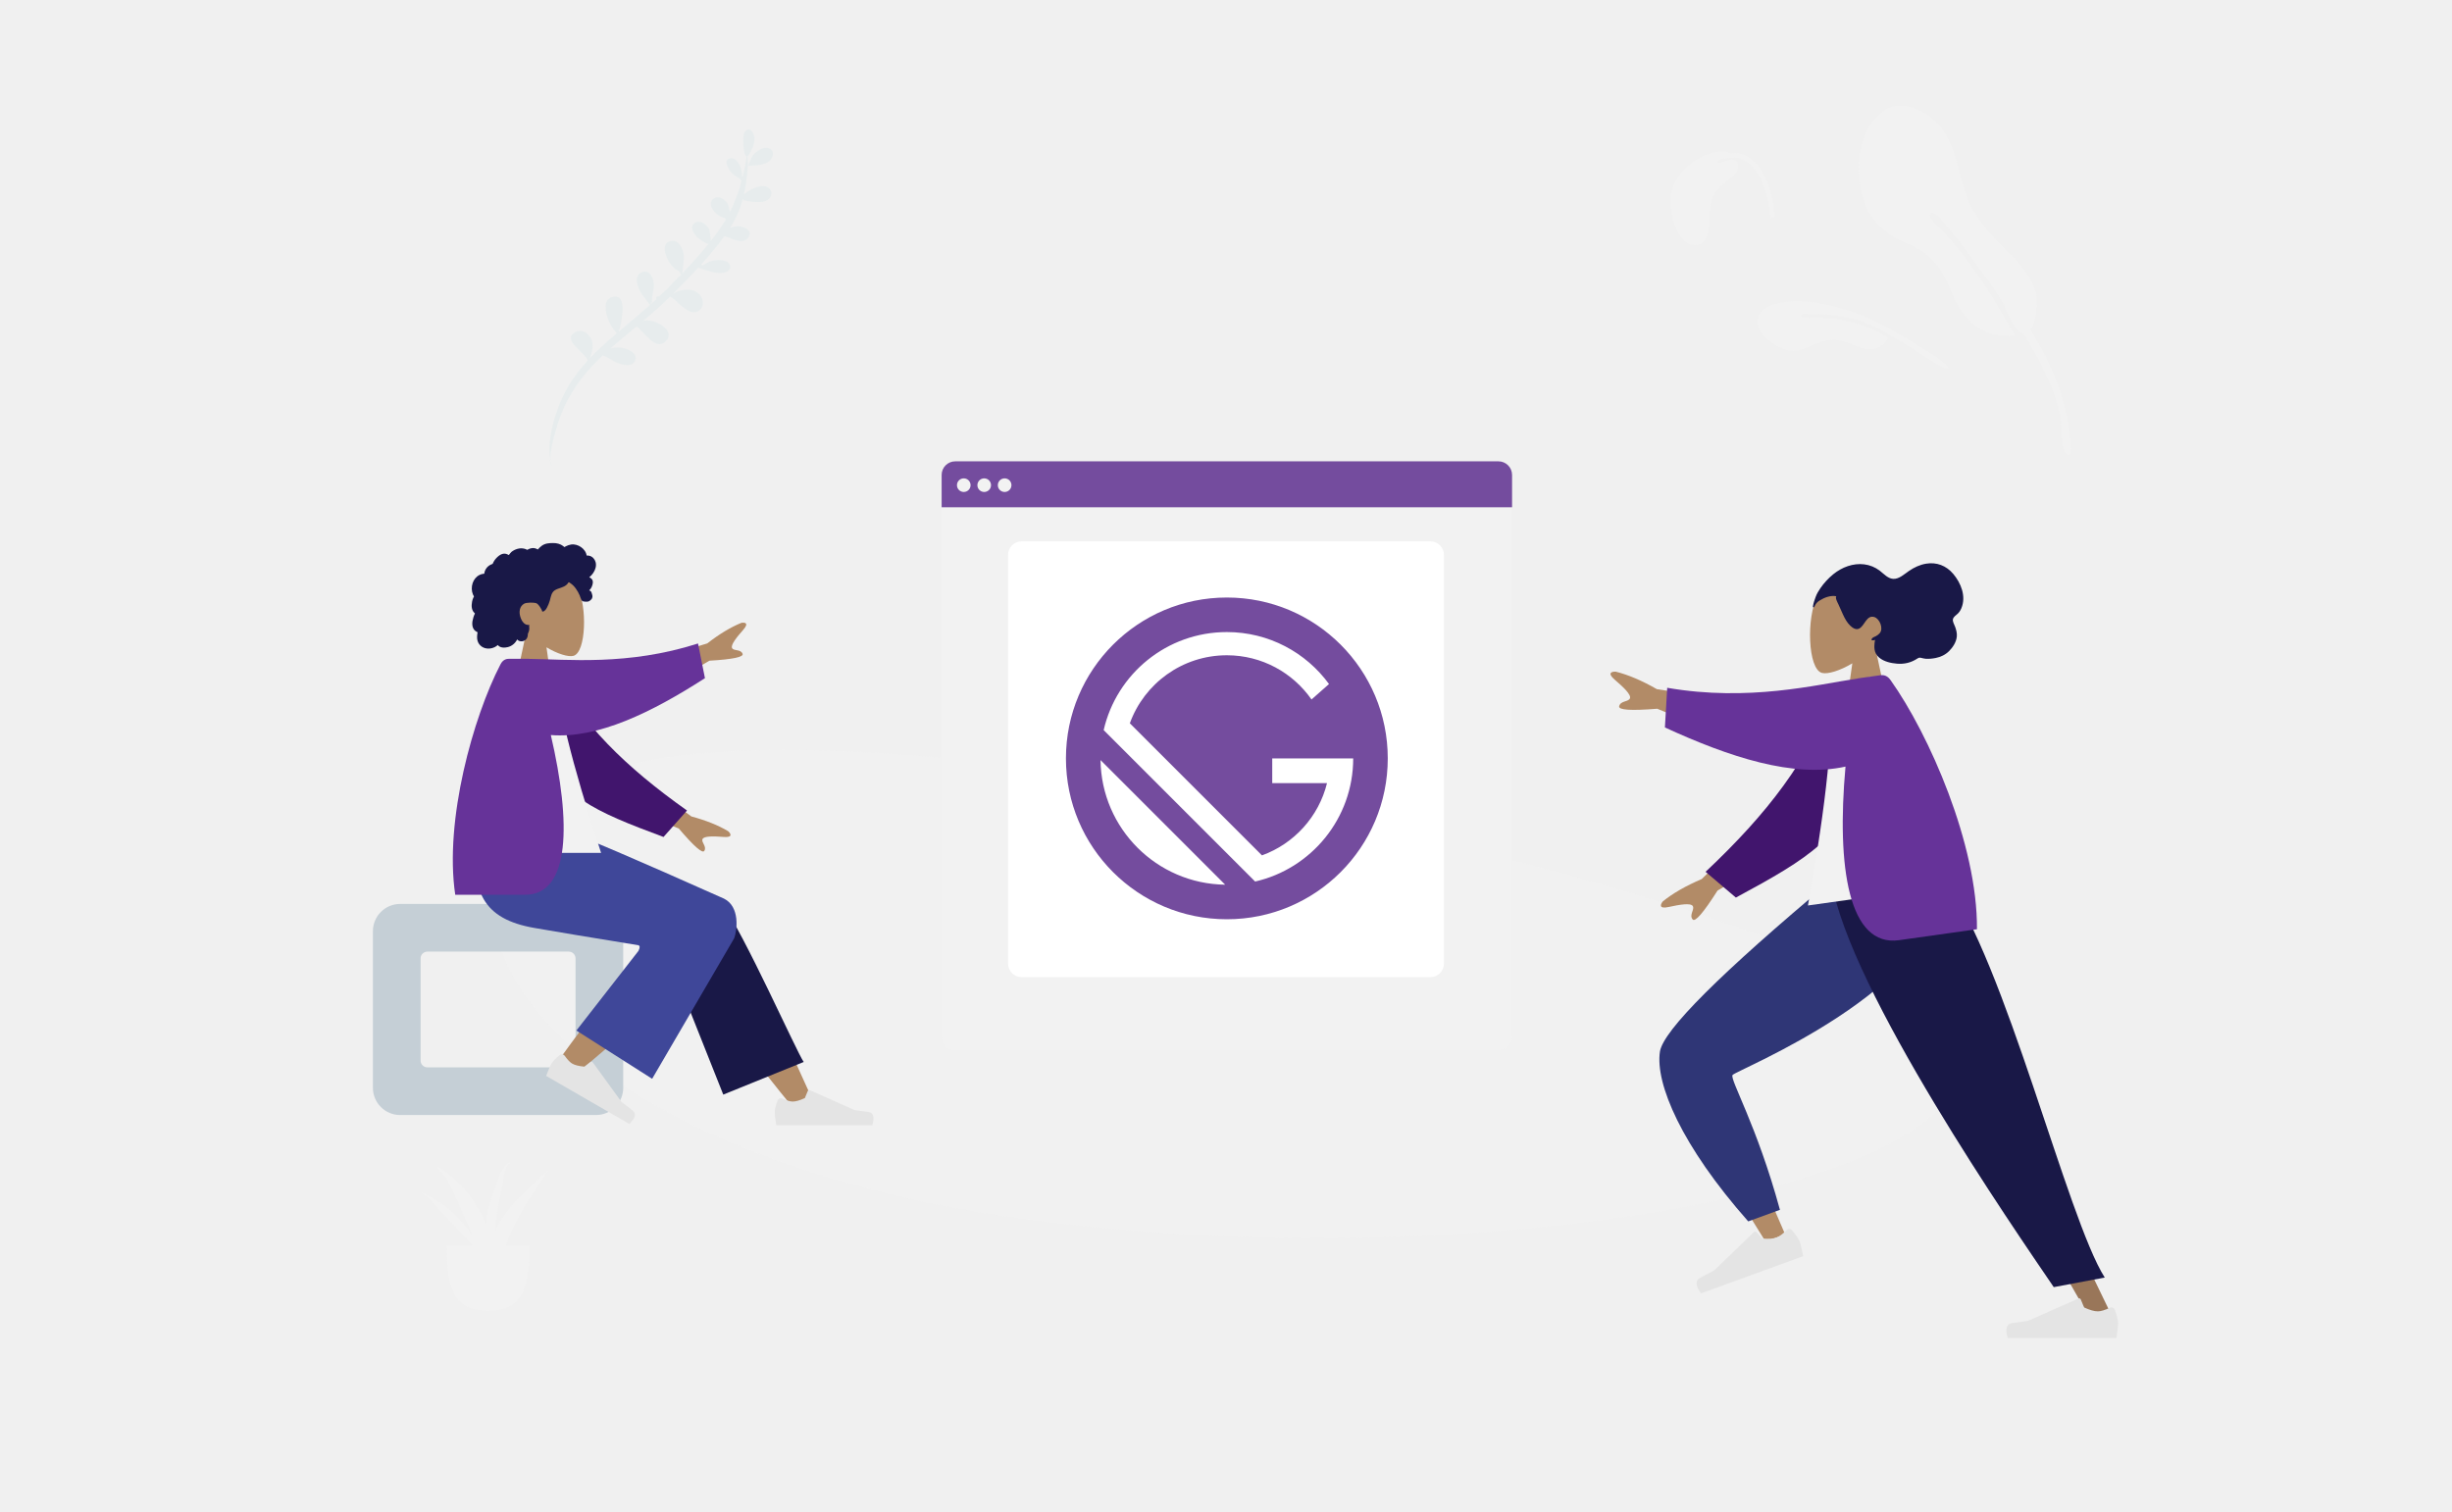
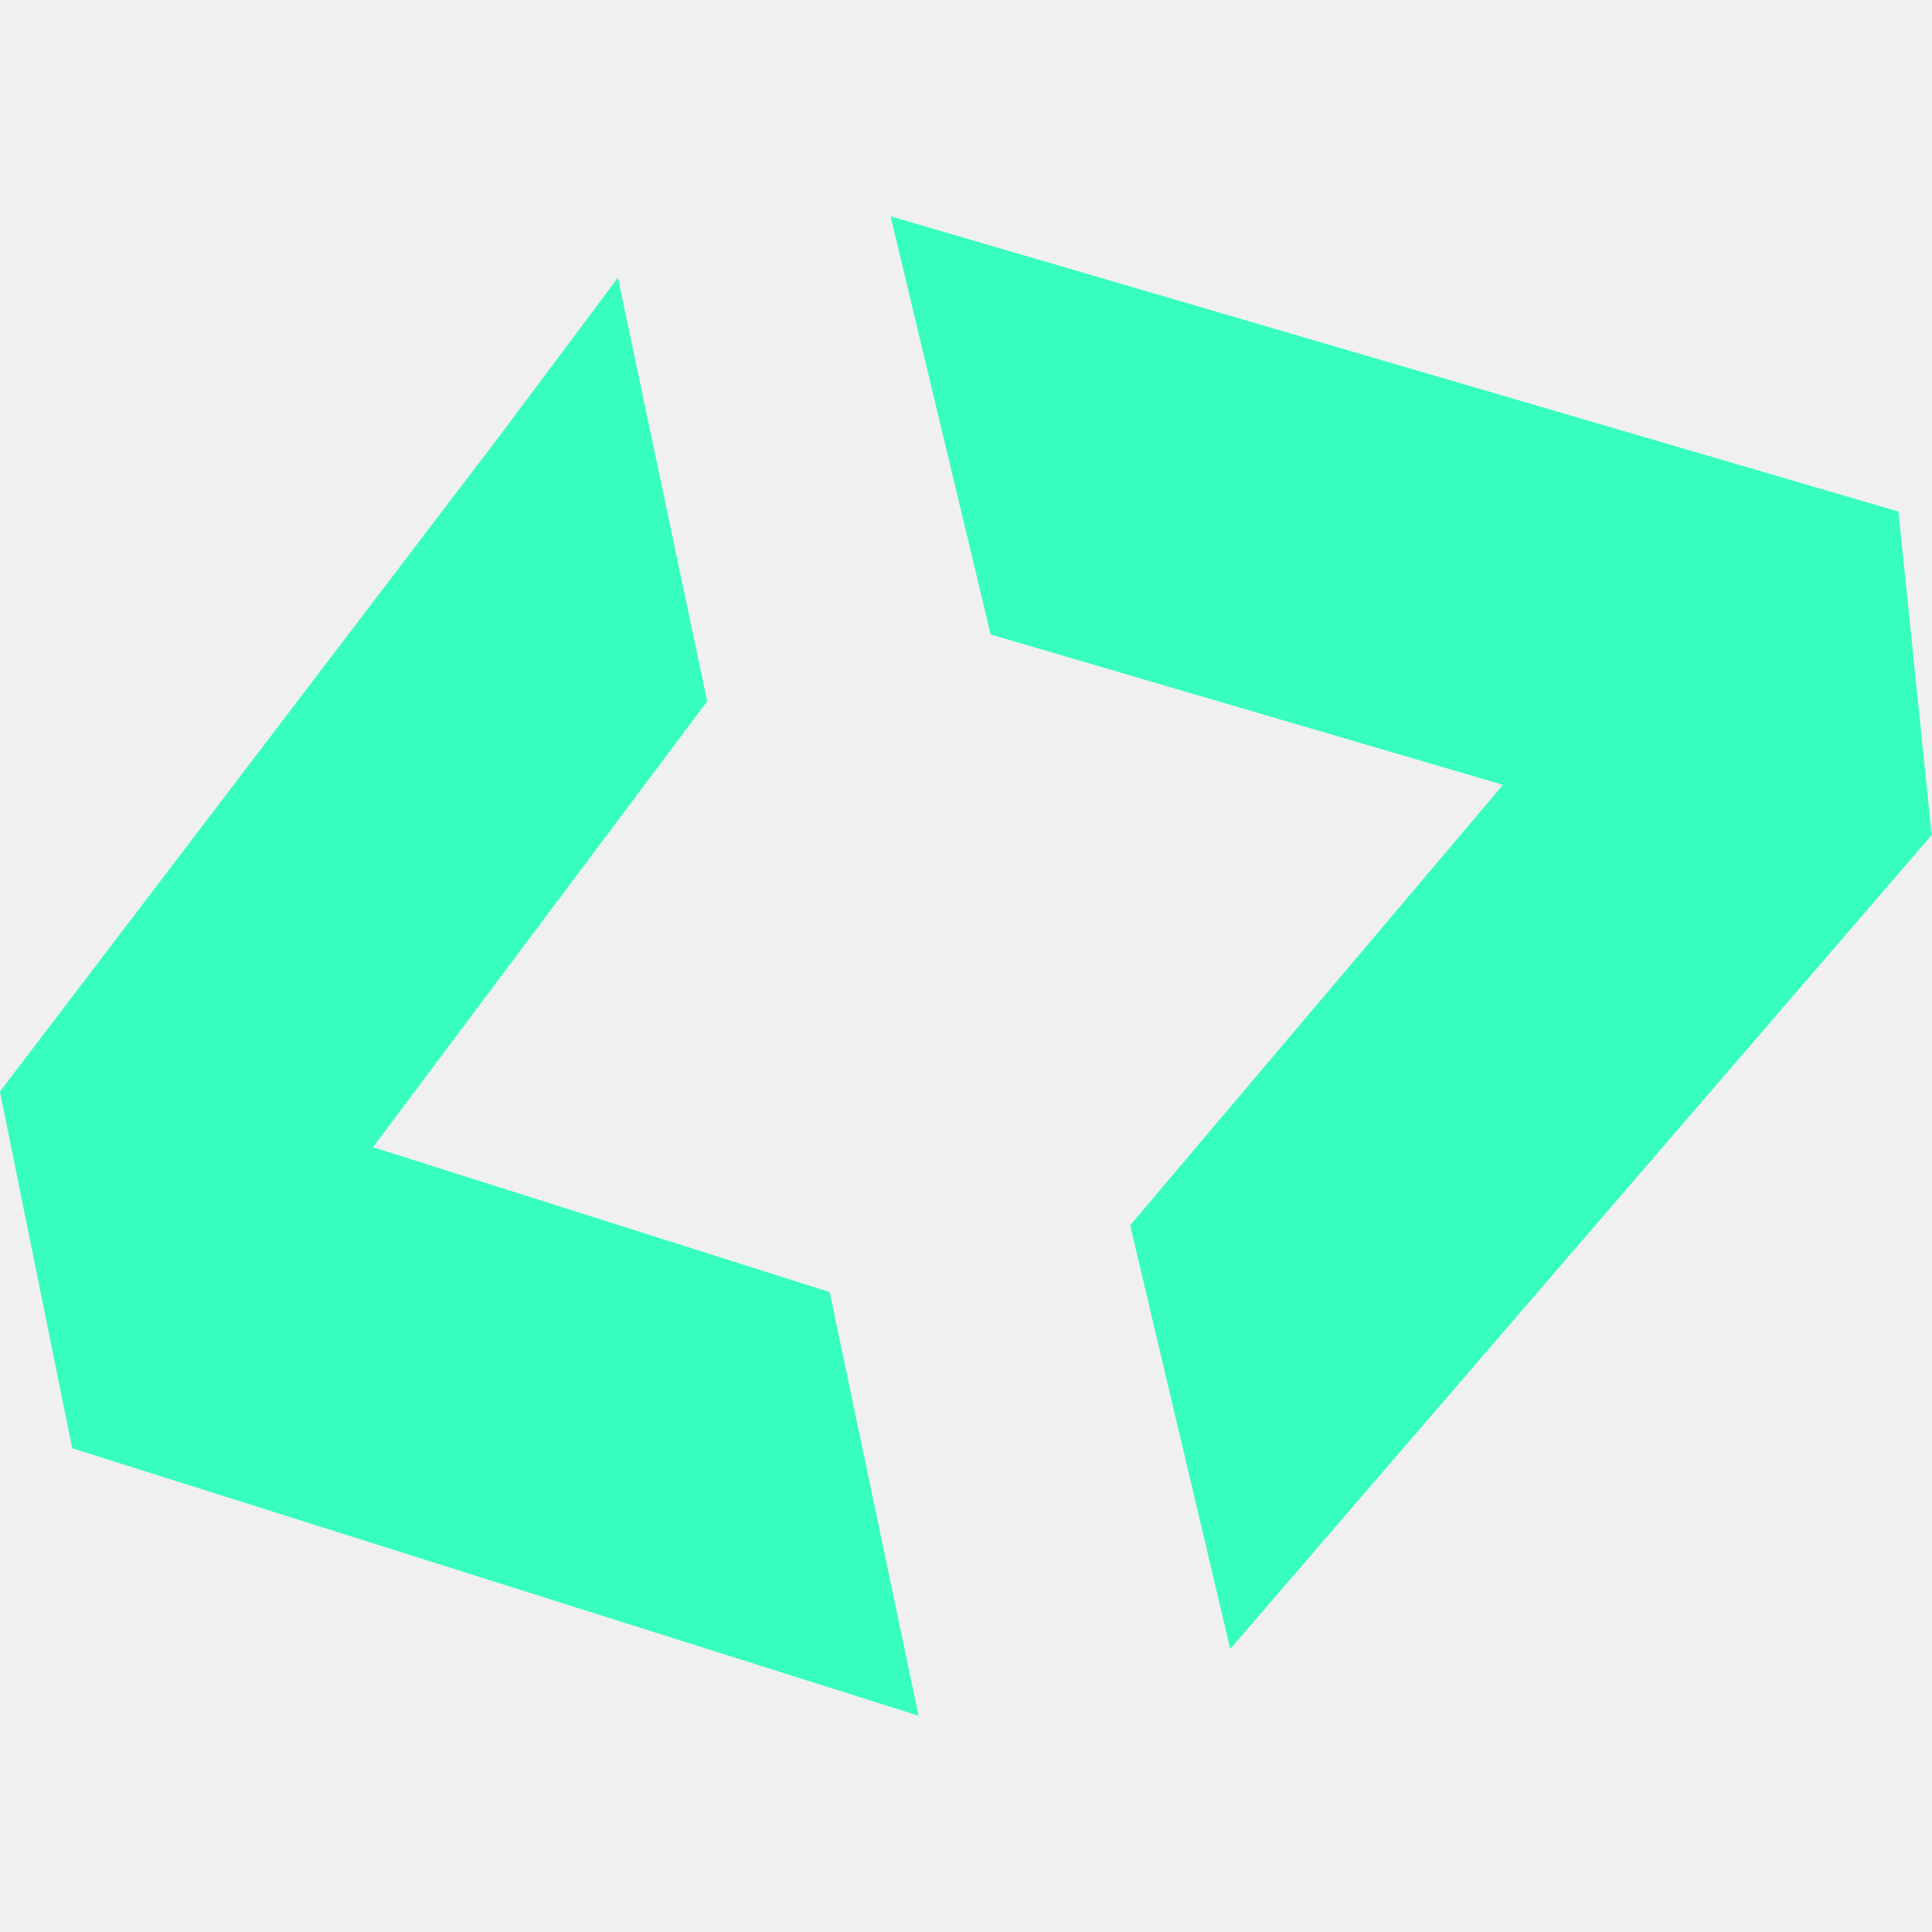
- <svg xmlns="http://www.w3.org/2000/svg" width="1440" height="888">
-   <g fill="none" fill-rule="evenodd">
-     <path d="M1151.077 619.632c12.555 80.062-291.927 132.284-554.002 95.84-262.074-36.444-382.302-178.763-257.244-254.596 125.057-75.834 798.69 78.694 811.246 158.756z" opacity=".505" fill="#F2F2F2" />
-     <path d="M447.216 87.446c3.511-1.741 8.192.278 6.24 4.88-2.092 4.93-9.825 4.99-14.193 4.893.437-.023 1.845-4.543 2.327-5.226 1.421-2.015 3.467-3.475 5.626-4.547zm-40.429 89.807c-1.24 1.06-.1.1 0 0zm44.51-66.923c2.1 1.589 2.198 4.396.482 6.297-2.045 2.264-5.775 2.183-8.56 1.964-1.26-.1-7.985-.63-6.39-1.72a5.482 5.482 0 0 0-.653.309 63.24 63.24 0 0 1-.465 1.595c.04.023.074.048.116.07-.046-.02-.078-.04-.118-.061a60.909 60.909 0 0 1-6.943 15.05c1.129-.44 2.297-.774 3.482-.923 3.51-.441 10.89 2.255 6.962 6.884-3.766 4.438-9.622-.318-13.893-.972-4.146 5.728-8.717 11.218-13.506 16.525.293.091.55.28.698.576 1.92-.966 3.922-2.348 5.7-2.722 2.565-.54 7.824-.87 9.761 1.403 2.383 2.795-.174 5.067-2.99 5.604-4.086.78-9.431-1.194-13.36-2.527-.45.079-.941-.051-1.234-.407a52.964 52.964 0 0 0-.258-.083c-4.85 5.281-9.886 10.388-14.891 15.383l.162-.009c1.305-.848 2.705-1.544 4.222-1.91 3.51-.848 7.64-.855 10.487 1.659 2.836 2.503 3.838 6.882.902 9.695-5.878 5.632-14.527-7.197-17.49-7.732-5.087 5.023-10.464 9.716-15.927 14.315a9.793 9.793 0 0 1 1.914-.387c5.354-.51 17.917 5.983 11.343 12.382-5.728 5.577-12.35-5.147-16.962-8.896-5.148 4.286-10.323 8.543-15.353 12.965 2.743-.722 5.393-.83 8.332.048 3.041.91 7.948 3.182 6.023 7.25-1.957 4.138-7.85 2.259-10.92.947-1.674-.715-5.03-3.131-7.976-4.148-8.027 7.506-14.98 15.772-20.247 25.508-3.287 6.078-5.783 12.572-7.54 19.246-1.123 4.26-3.333 11.415-2.894 16.959-2.1-11.096 1.714-24.425 5.82-34.346 3.775-9.122 9.423-17.132 16.036-24.342-1.656-4.94-15.614-12.06-7.265-16.654 4.433-2.43 8.97 1.596 9.937 5.86.664 2.931-.351 6.614-1.429 9.46a134.765 134.765 0 0 1 6.472-6.382c3.08-2.843 6.233-5.604 9.416-8.33-5.24-4.875-10.196-18.82-3.164-21.104 10.383-3.364 5.375 15.663 4.649 19.229-.206.012-.366-.05-.484-.182.058.327.126.676.208 1.028 6.093-5.19 12.276-10.277 18.256-15.59-.538-.394-1.394-1.9-2.066-2.701-1.518-1.807-2.97-3.694-4.03-5.808-1.676-3.34-3.29-8.669 1.156-10.636 4.837-2.144 7.131 3.883 7.163 7.478.022 2.487-.663 4.85-1.02 7.288-.112.76.315 4.187-.73 2.713.049.543.056.937.031 1.216a270.592 270.592 0 0 0 3.198-2.904 1.282 1.282 0 0 1-.094-.413c-.056-1.072 1.033-1.485 1.797-1.172a192.245 192.245 0 0 0 4.139-4.003c2.88-2.876 5.8-5.835 8.701-8.856-.629-.535-.378-1.276-.966-1.844-.587-.567-1.744-.88-2.434-1.406-1.737-1.324-3.176-3.254-4.217-5.154-1.718-3.139-3.938-9.724 1.088-11.223 5.18-1.547 7.805 4.791 8.136 8.755.064.768-.52 7.687-.965 10.2 5.367-5.615 10.647-11.44 15.43-17.367-1.449-.013-5.557-2.952-6.387-3.754-2.026-1.956-5.246-6.28-1.691-8.57 3.16-2.032 7.054.906 8.404 3.763.222.47 1.003 4.85 1.063 6.815a154.394 154.394 0 0 0 5.626-7.577 74.957 74.957 0 0 0 3.292-5.184c-.247-.138-.478-.38-.697-.68-5.27-.883-11.985-9.023-5.793-11.86 2.948-1.348 6.143 1.431 7.585 3.708.296.465.774 2.807 1.163 4.654 2.949-5.854 5.203-12.052 6.92-18.406-.46-.113-.848-.46-.899-1.057-2.558-1.443-4.577-2.645-6.362-5.422-1.109-1.725-3.105-5.666.156-6.625 4.243-1.249 6.905 5.168 7.25 8.33.041.366.04 1.434.025 2.412.147-.02.296-.018.442.008.976-3.935 1.756-7.92 2.377-11.912-2.316-.737-2.71-12.782-1.167-14.498 3.449-3.842 5.877 1.704 5.692 4.637-.22 3.457-1.803 6.602-3.688 9.394-.202.296-.144.282-.196-.13a.824.824 0 0 1-.2.462c.096 1.82.285 3.683.193 5.294-.263 4.611-.808 9.25-1.598 13.802a66.07 66.07 0 0 1-.659 3.295c1.863-1.572 4.373-2.969 5.355-3.405 2.55-1.133 6.478-2.357 9.009-.441zM322.896 270.029c.123 1.482.489 2.834 1.208 3.942a21.832 21.832 0 0 1-1.208-3.942z" fill="#C1DEE2" opacity=".2" />
-     <g fill="#F2F2F2">
-       <path d="M262.418 731.456c0 21.287 1.68 38.544 24.228 38.544 22.548 0 24.227-17.257 24.227-38.544" />
-       <path d="M293.353 718.174a44.566 44.566 0 0 0-2.214 4.366c-.023-3.047.146-6.116.606-9.227.786-5.33 1.987-10.631 3.116-15.925.811-3.804.76-10.636 3.838-13.668.845-.655 1.048.63 1.048 1.188.01.118-.003-2.276-.822-1.86-4.87 2.516-6.449 10.426-8.008 14.386-2.275 5.78-4.21 11.69-5.008 17.704a39.656 39.656 0 0 0-.336 4.554c-.166-.405-.321-.814-.493-1.218a82.22 82.22 0 0 0-11.337-18.96c-1.165-1.46-15.809-15.865-16.955-13.66.113.32.35.586.71.797.022.024.023.011.01-.025.86 1.39 3.306 3.535 4.067 4.753 1.917 3.063 3.407 6.314 4.921 9.503 3.199 6.74 6.166 13.547 9.043 20.368.67 1.59 1.368 3.17 2.08 4.744-7.342-10.59-17.136-20.203-30.619-25.707 4.605 2.343 7.624 6.75 10.734 10.125 3.75 4.07 7.701 8.032 11.459 12.098 4.432 4.797 9.648 9.848 13.91 15.156 4.13 8.67 8.143 17.349 10.62 26.462-1.015-3.148-.08-7.5-.253-10.804-.138-2.63-.445-5.24-.866-7.844.52 1.175.97 2.35 1.172 3.444-.185-1.834-.399-3.656-.629-5.469.59-1.697 1.169-3.28 1.56-4.585 2.005-6.691 4.392-13.268 7.642-19.677 3.008-5.93 6.459-11.783 10.218-17.458 1.754-2.646 3.532-5.282 5.299-7.923 1.156-1.729 2.257-4.496 3.867-6.153-10.407 9.515-21.777 19.098-28.38 30.515" />
-     </g>
-     <g fill="#F2F2F2">
-       <path d="M1195.633 171.827c-2.983-9.95-9.987-17.74-17.259-24.876-14.154-13.893-21.767-22.483-26.812-42.805-2.967-11.953-5.987-24.618-15.397-33.29-6.852-6.315-18.644-11.62-27.808-7.098-14.096 8.414-17.882 25.68-16.46 41.142 1.762 19.164 10.713 30.98 27.91 38.038 9.69 3.975 16.13 9.22 21.39 18.36 4.208 7.31 6.661 16.461 11.948 23.086 7.905 9.905 17.796 14.307 29.989 12.662-11.42-21.011-24.763-42.22-40.856-59.91-1.507-1.78-10.392-8.587-8.6-11.618 1.974-3.337 11.096 9.2 11.031 9.124 4.677 5.368 9.005 11.073 13.254 16.833-.01.005-.023.008-.035.014a860.98 860.98 0 0 1 12.974 17.98 189.879 189.879 0 0 1 5.003 7.837c2.354 3.913 6.091 15.019 9.944 17.425.824.514 1.587.802 2.3.92 2.628 4.305 5.186 8.644 7.619 13.034 6.353 11.466 11.806 23.572 14.308 36.517.73 3.779.214 17.912 2.793 20.64 4.715 4.989 3.334-4.619 3.052-7.519-2.342-24.013-10.963-44.471-23.48-64.66 3.845-5.022 4.4-17.804 3.192-21.836M1034.13 183.43c4.972-5.857 16.922-6.851 24.23-6.459 9.044.485 18.334 2.687 26.938 5.349 14.173 4.384 27.946 12.386 40.429 20.13 1.504.934 20.037 12.08 18.397 14.035-1.626 1.938-19.82-11.3-23.874-13.583-8.653-4.87-16.588-10.63-26.126-13.847-9.875-3.33-20.32-4.65-30.704-4.559-1.333.012-5.68-.917-5.774 1.055-.092 1.928 7.102.922 8.37.934 5.24.048 10.51.54 15.675 1.449 9.677 1.7 18.774 5.127 27.062 10.383-2.313 5.377-7.856 7.856-13.672 6.51-5.026-1.163-9.925-4.032-14.847-4.861-3.39-.571-6.783-.231-10.07.724-8.67 2.52-13.67 7.681-23.203 4.09-7.472-2.814-19.97-12.927-12.83-21.35M1039.753 128h2.352c-.165-2.985-.38-5.964-.884-8.916-1.89-11.062-7.802-27.31-20.766-29.105-.478-.067-2.238-.078-4.369.046a7.94 7.94 0 0 0-3.333-.974c-11.039-.805-23.365 8.005-28.69 17.172-4.292 7.392-3.569 17.098-.918 24.95 1.776 5.258 5.65 12.753 12.112 12.826 8.084.092 8.473-9.792 8.63-15.57.208-7.683 1.189-14.375 7.308-19.611 1.426-1.22 2.985-2.293 4.425-3.496 2.256-1.883 4.749-3.811 5.04-6.926.4-4.297-2.052-5.07-5.796-4.272-.638.136-7.067 2.99-6.115.734.29-.69 1.352-1.235 2.692-1.645 3.466-.373 7.6-.805 8.79-.547 12.827 2.784 17.821 20.362 19.147 31.53.15 1.264.27 2.533.375 3.804z" />
-     </g>
+ <svg xmlns="http://www.w3.org/2000/svg" version="1.1" id="Layer_1" x="0px" y="0px" viewBox="0 0 500 500" style="enable-background:new 0 0 500 500;" xml:space="preserve">
+   <style type="text/css">
+ 	.st0{fill:#26FFBA;fill-opacity:0.7;}
+ 	.st1{fill:#26FFBA;fill-opacity:0.7;filter:url(#Adobe_OpacityMaskFilter);}
+ 	.st2{mask:url(#mask0_1_);}
+ </style>
+   <g>
+     <path class="st0" d="M159.9,71.9l23.1,109.6L96.5,296.9l118.2,37.5L237.7,444l-219-69.2l-18.7-92.3l129.7-170.2L159.9,71.9z    M318.4,426.7l-25.9-109.6L389,203.1l-132.6-38.9L230.5,56l260.8,76.4l8.6,83.7L318.4,426.7z" />
    <g>
-       <path d="M1100.955 378.676c5.184-6.084 8.692-13.542 8.106-21.897-1.69-24.076-35.203-18.78-41.722-6.628-6.52 12.15-5.745 42.974 2.68 45.145 3.36.866 10.519-1.255 17.804-5.646L1083.25 422h27l-9.295-43.324z" fill="#B28B67" />
-       <path d="M1064.79 355.607c.267-1.575.92-3.325 1.448-4.815.68-1.92 1.71-3.653 2.842-5.285a39.947 39.947 0 0 1 7.513-8.152c5.158-4.207 11.723-6.634 18.18-5.846a18.662 18.662 0 0 1 9.118 3.711c2.433 1.87 4.774 4.623 7.925 4.82 3.43.216 6.572-2.81 9.322-4.68 3.1-2.107 6.399-3.642 10.022-4.239 6.07-1 11.773 1.052 15.957 6.032 4.452 5.3 7.688 13.072 4.764 20.095-.543 1.305-1.242 2.406-2.246 3.318-.92.836-2.325 1.726-2.698 3.062-.397 1.421.787 3.254 1.246 4.536.658 1.836 1.198 3.764 1.006 5.76-.315 3.278-2.375 6.407-4.55 8.562-2.214 2.193-4.939 3.45-7.849 4.03-1.943.386-3.929.6-5.904.455-.98-.072-1.845-.345-2.795-.561-.924-.211-1.44.034-2.224.54-3.64 2.355-7.555 3.265-11.758 2.915-3.548-.295-7.637-1.155-10.531-3.586-3.214-2.7-3.15-6.423-2.394-10.4-.801.397-3.018.643-1.694-.94.525-.627 1.517-.882 2.19-1.25.784-.43 1.58-.985 2.189-1.685 2.458-2.828-.025-8.583-3.114-9.531-4.591-1.409-5.619 5.083-8.896 6.762-1.884.966-3.855-.354-5.267-1.701-1.89-1.806-3.18-4.197-4.292-6.63-.917-2.005-1.77-4.037-2.704-6.031-.436-.932-1.946-3.564-1.188-4.617-3.288-.656-6.95.71-9.782 2.502-1.17.74-2.062 1.558-2.687 2.865-.133.28-.424 1.113-.79 1.148-.68.063-.426-.769-.36-1.164" fill="#191847" />
-       <path d="M1140.97 517c-2.026 27.699-132.512 109.247-133.273 111.535-.338 1.017 13.2 33.163 40.616 96.437l-11.407 4.441c-42.05-67.012-61.996-104.088-59.836-111.228 3.093-10.223 36.84-43.853 101.243-100.89l62.657-.295z" fill="#B28B67" />
-       <path d="M1045.31 710.682l-18.622 6.792c-39.269-44.393-54.661-81.022-51.855-99.684 1.871-12.442 35.502-46.016 100.893-100.722h66.58c-2.272 64.146-123.216 111.711-124.834 114.445-1.618 2.733 14.302 29.505 27.839 79.17z" fill="#2F3676" />
-       <path d="M1052.301 722.588c2.449 2.828 3.966 5.046 4.551 6.655.694 1.907 1.387 4.805 2.08 8.695l-59.951 21.82c-3.423-4.555-3.53-7.648-.322-9.278a355.162 355.162 0 0 0 7.962-4.151l23.468-22.593a1 1 0 0 1 1.43.045l3.455 3.768c3.632.31 6.42.113 8.362-.594 1.622-.591 3.637-2.083 6.043-4.476a2 2 0 0 1 2.922.109z" fill="#E4E4E4" />
-       <path fill="#997659" d="M1125.967 517l58.128 139.82 57.13 118.206h-13.479L1080.276 517z" />
-       <path d="M1241.909 769.287c1.333 3.495 2 6.099 2 7.811 0 2.029-.34 4.989-1.02 8.881h-63.798c-1.658-5.451-.701-8.394 2.87-8.829 3.573-.434 6.54-.827 8.903-1.177l29.779-13.204a1 1 0 0 1 1.329.532l1.957 4.722c3.307 1.534 5.994 2.301 8.061 2.301 1.727 0 4.13-.713 7.21-2.139a2 2 0 0 1 2.709 1.102z" fill="#E4E4E4" />
-       <path d="M1236.066 750.47l-29.95 5.628c-23.158-34.112-120.073-173.984-130.7-239.098h66.677c35.485 47.07 71.9 198.794 93.973 233.47z" fill="#191847" />
-       <g>
-         <path d="M1017.06 411.56l-44.006-6.719c-8.738-5.014-16.797-8.445-24.178-10.294-2.084-.096-5.415.598-.545 4.765 4.87 4.168 9.805 8.77 8.886 10.933-.92 2.164-5.502 1.274-6.323 4.612-.547 2.225 6.907 2.716 22.36 1.473l35.544 14.674 8.261-19.444zm14.175 73.792l-31.875 31.043c-9.274 3.95-16.872 8.312-22.796 13.085-1.332 1.604-2.783 4.678 3.484 3.3 6.267-1.376 12.92-2.542 14.097-.508 1.178 2.034-2.294 5.152-.118 7.814 1.451 1.775 6.333-3.873 14.645-16.941l33.143-19.512-10.58-18.28z" fill="#B28B67" />
-         <path d="M1076.573 407.444c-14.29 38.74-38.393 70.283-74.928 104.688l17.791 15.13c42.935-23.169 65.417-36.667 72.374-72.348 1.746-8.955-.021-36.472-.268-51.045l-14.97 3.575z" fill="#41156D" />
-         <path d="M1147.538 519.848l-85.782 12.056c11.117-61.887 15.337-103.883 12.66-125.988-.136-1.127 1.665-3.4 2.621-3.27 6.994.951 14.094-.77 21.299-5.163 24.925 29.79 37.607 68.999 49.202 122.365z" fill="#F2F2F2" />
-         <path d="M1091.023 398.565c-24.56 3.656-63.825 13.745-111.906 5.467l-1.358 23.295c37.91 17.437 75.552 29.782 106.06 22.99-5.335 59.25 1.882 106.125 31.461 101.968l45.739-6.428c.415-49.754-28.173-114.64-50.663-146.234-.859-1.207-2.643-3.458-6.032-2.981l-13.29 1.867-.01.056z" fill="#639" />
-       </g>
-     </g>
-     <g transform="translate(553 271)">
-       <rect fill="#F2F2F2" width="335" height="346" rx="8" />
-       <rect fill="#FFF" x="39" y="47" width="256" height="256" rx="8" />
-       <path d="M8 0h319a8 8 0 0 1 8 8v19H0V8a8 8 0 0 1 8-8z" fill="#744C9E" />
-       <g transform="translate(9 10)" fill="#F2F2F2">
-         <circle cx="4" cy="4" r="4" />
-         <circle cx="16" cy="4" r="4" />
-         <circle cx="28" cy="4" r="4" />
-       </g>
-       <path d="M167.5 80C115.31 80 73 122.309 73 174.5s42.31 94.5 94.5 94.5c52.191 0 94.5-42.309 94.5-94.5S219.691 80 167.5 80zm-74.194 95.485l73.209 73.21c-40.2-.525-72.686-33.01-73.21-73.21zm90.803 71.354L95.16 157.891c7.542-32.986 37.066-57.598 72.339-57.598 24.657 0 46.5 12.029 59.995 30.535l-10.275 9.066c-10.946-15.698-29.132-25.97-49.72-25.97-26.213 0-48.535 16.65-56.972 39.95l77.599 77.598c18.844-6.824 33.338-22.732 38.192-42.434h-32.165V174.5H241.707c0 35.273-24.612 64.797-57.598 72.34z" fill="#744C9E" fill-rule="nonzero" />
-     </g>
-     <g>
-       <path d="M309.262 370.49c-4.608-5.409-7.726-12.037-7.205-19.465 1.501-21.4 31.292-16.692 37.086-5.891 5.795 10.801 5.107 38.199-2.383 40.13-2.986.77-9.349-1.117-15.825-5.02L325 409h-24l8.262-38.51z" fill="#B28B67" />
-       <path d="M349.776 330.16c-.497-1.747-1.834-3.242-3.636-3.686a4.789 4.789 0 0 0-1.337-.133c-.161.006-.207.053-.282-.06-.056-.083-.057-.288-.08-.386a7.28 7.28 0 0 0-.272-.901c-.377-1.002-1.01-1.89-1.774-2.637-1.428-1.398-3.358-2.363-5.363-2.537-1.098-.096-2.187.083-3.225.44-.537.184-1.058.415-1.565.669-.153.077-.648.452-.801.427-.17-.026-.51-.447-.648-.553-1.7-1.305-3.802-1.818-5.921-1.803-2.392.018-4.695.138-6.69 1.596a13.38 13.38 0 0 0-1.208 1.002 10.55 10.55 0 0 0-.91.96c-.18.218-.15.29-.4.137-.96-.583-2.073-.856-3.194-.718a7.146 7.146 0 0 0-1.928.544c-.209.09-.693.447-.916.45-.222.004-.7-.327-.927-.411a7.6 7.6 0 0 0-3.853-.357c-1.335.217-2.646.75-3.777 1.485-.544.355-1.019.747-1.4 1.273-.165.227-.313.468-.5.679-.11.123-.325.25-.384.406.035-.094-1.46-.67-1.601-.707a3.944 3.944 0 0 0-2.253.086c-1.384.455-2.574 1.477-3.552 2.524a10.086 10.086 0 0 0-1.315 1.766c-.18.303-.343.615-.492.934-.073.154-.12.347-.216.486-.124.18-.206.183-.43.261-1.132.397-2.164 1.069-2.95 1.976a6.803 6.803 0 0 0-1.528 3.24c-.013.07-.02.36-.062.398-.056.053-.284.03-.37.04a7.787 7.787 0 0 0-.887.156 7.321 7.321 0 0 0-1.56.56c-1.933.958-3.316 2.751-3.993 4.77-.71 2.119-.698 4.546.15 6.625.138.335.301.661.493.97.117.189.155.19.079.388-.085.22-.24.435-.342.651a9.352 9.352 0 0 0-.706 2.215c-.24 1.252-.358 2.567-.122 3.829.11.585.3 1.158.591 1.68a4.819 4.819 0 0 0 .842 1.099c.064.063.149.118.204.19.134.172.162.03.093.283-.097.354-.316.703-.45 1.048-.139.355-.264.715-.378 1.078a15.906 15.906 0 0 0-.55 2.248c-.236 1.463-.195 3.022.497 4.365.296.574.72 1.078 1.236 1.47.252.192.525.357.811.493.147.07.335.1.402.242.073.153-.035.457-.06.628-.212 1.488-.319 3.05.124 4.51a6.23 6.23 0 0 0 2.47 3.314c2.259 1.523 5.305 1.437 7.679.218a8.062 8.062 0 0 0 1.714-1.178c1.316 1.77 4.022 1.714 5.944 1.21 2.395-.629 4.317-2.294 5.424-4.482 1.514 1.843 4.691 1.245 5.74-.754.258-.49.41-1.029.485-1.575.04-.287.015-.576.044-.86.038-.364.28-.716.42-1.067.27-.683.44-1.389.447-2.125.003-.385-.045-.76-.082-1.141-.033-.344.062-.664.117-1.003-.615.101-1.363-.064-1.942-.242-.567-.175-1.1-.635-1.5-1.056-.93-.976-1.5-2.256-1.888-3.53-.854-2.794-.504-6.148 2.308-7.682 1.31-.715 5.233-.712 6.793-.36 1.64.372 3.5 3.991 3.592 4.332.056.21.028.47.221.611.425.308 1.126-.227 1.44-.491.54-.456.927-1.063 1.26-1.678a20.755 20.755 0 0 0 1.731-4.243c.32-1.13.524-2.296.942-3.398.416-1.097 1.071-2.077 2.09-2.698 1.11-.676 2.38-1.032 3.597-1.456 1.207-.421 2.393-.935 3.328-1.828.206-.197.405-.405.57-.636.131-.183.26-.532.46-.648.31-.18.76.288 1.029.458 1.32.839 2.422 2.008 3.31 3.286.884 1.27 1.609 2.493 2.198 3.912.437 1.053.71 2.4 1.478 3.263.343.385 2.894.618 3.72.282.826-.336 1.752-1.21 2.03-1.756.283-.56.351-1.176.23-1.789-.072-.36-.217-.697-.297-1.051-.067-.298-.128-.58-.273-.852a2.1 2.1 0 0 0-1.309-1.043 6.147 6.147 0 0 0 1.414-1.917c.35-.754.648-1.671.732-2.499.068-.672-.037-1.368-.405-1.946-.386-.606-1.07-1-1.662-1.379a10.807 10.807 0 0 0 2.313-2.519c1.237-1.85 2.002-4.184 1.374-6.392z" fill="#191847" />
-       <path d="M235 531h115c8.837 0 16 7.163 16 16v92c0 8.837-7.163 16-16 16H235c-8.837 0-16-7.163-16-16v-92c0-8.837 7.163-16 16-16zm16 28a4 4 0 0 0-4 4v60a4 4 0 0 0 4 4h83a4 4 0 0 0 4-4v-60a4 4 0 0 0-4-4h-83z" fill="#C5CFD6" />
-       <path d="M465.159 650c-19.716-24.076-33.056-41.925-40.02-53.546-11.926-19.9-21.686-37.606-24.766-44.37-7.345-16.129 16.909-23.681 22.398-16.158 8.308 11.386 26.051 47.217 53.229 107.491L465.159 650z" fill="#B28B67" />
-       <path d="M424.758 643l-36.693-92.363c-7.848-16.837 30.05-27.905 35.818-20.07 13.094 17.79 44.216 87.967 48.117 93.267L424.758 643z" fill="#191847" />
-       <path d="M327.033 624.477c7.148-10.426 33.146-45.503 47.306-60.016 4.07-4.17 8.04-8.173 11.795-11.904 11.162-11.087 33.39 7.549 22.248 17.648-27.747 25.15-68.23 59.102-71.613 62.13-4.741 4.242-14.228-1.306-9.736-7.858z" fill="#B28B67" />
-       <path d="M328.705 619.767c-2.463 2.027-4.064 3.683-4.806 4.967-.901 1.562-1.957 3.99-3.166 7.287l48.845 28.201c3.692-3.463 4.267-6.152 1.726-8.065a312.366 312.366 0 0 1-6.292-4.842l-16.86-23.228a1 1 0 0 0-1.42-.205l-3.502 2.697c-3.214-.28-5.612-.877-7.195-1.791-1.286-.743-2.762-2.287-4.428-4.634a2 2 0 0 0-2.902-.387zM456.678 646.402c-1.119 2.986-1.678 5.221-1.678 6.704 0 1.803.3 4.434.901 7.894h56.402c1.466-4.845.62-7.461-2.538-7.848a312.366 312.366 0 0 1-7.87-1.046l-26.215-11.687a1 1 0 0 0-1.332.532l-1.685 4.088c-2.923 1.364-5.299 2.046-7.126 2.046-1.485 0-3.536-.6-6.153-1.8a2 2 0 0 0-2.706 1.117z" fill="#E4E4E4" />
-       <path d="M374.862 555.25c-30.497-4.968-50.924-8.366-61.281-10.192-29.524-5.206-38.133-21.093-33.043-55.756h54.396c7.199 2.079 37.276 14.935 90.234 38.57 9.528 4.73 7.753 18.675 6.012 23.27-.071.187-16.134 27.711-48.188 82.57l-44.498-28.347 36.452-46.775c.962-1.939.934-3.052-.084-3.34z" fill="#3F4799" />
-       <g>
-         <path d="M377.456 389.34l37.904-11.378c7.071-5.504 13.74-9.529 20.009-12.073 1.823-.344 4.84-.144 1.07 4.134-3.772 4.278-7.547 8.948-6.47 10.742 1.077 1.794 5 .441 6.136 3.283.757 1.894-5.743 3.251-19.5 4.07l-29.471 17.345-9.678-16.122zm-3.35 66.828l31.9 23.424c8.65 2.334 15.879 5.239 21.683 8.713 1.371 1.25 3.028 3.78-2.658 3.343-5.686-.438-11.687-.642-12.472 1.298-.785 1.94 2.657 4.259 1.07 6.876-1.057 1.744-6.052-2.63-14.986-13.124l-31.588-13.099 7.052-17.43z" fill="#B28B67" />
-         <path d="M324.56 393.087c17.371 32.39 42.49 57.218 78.906 83.029l-13.789 15.547c-40.66-15.11-62.118-24.227-72.656-54.828-2.645-7.68-4.493-32.164-6.08-45.046l13.62 1.298z" fill="#41156D" />
-         <path d="M276 501h77c-17.442-53.195-26.352-89.704-26.73-109.528-.02-1.011-1.886-2.792-2.711-2.559-6.04 1.706-12.502 1.068-19.387-1.913-18.255 29.358-24.567 65.505-28.172 114z" fill="#F2F2F2" />
-         <path d="M310.743 387.047c22.071.181 57.881 4.212 99.18-9.047L414 398.373c-31.213 20.075-62.82 35.626-90.514 33.418 12.026 51.586 11.472 93.815-15.079 93.815h-41.056c-6.52-43.822 10.617-104.582 26.505-135.23.607-1.17 1.898-3.376 4.941-3.376h11.93l.016.047z" fill="#639" />
-       </g>
+       <path class="st0" d="M159.9,71.9l23.1,109.6L96.5,296.9l118.2,37.5L237.7,444l-219-69.2l-18.7-92.3l129.7-170.2L159.9,71.9z     M318.4,426.7l-25.9-109.6L389,203.1l-132.6-38.9L230.5,56l260.8,76.4l8.6,83.7L318.4,426.7z" />
+       <defs>
+         <filter id="Adobe_OpacityMaskFilter" filterUnits="userSpaceOnUse">
+           <feColorMatrix type="matrix" values="1 0 0 0 0  0 1 0 0 0  0 0 1 0 0  0 0 0 1 0" />
+         </filter>
+       </defs>
+       <mask maskUnits="userSpaceOnUse" id="mask0_1_">
+         <path class="st1" d="M159.9,71.9l23.1,109.6L96.5,296.9l118.2,37.5L237.7,444l-219-69.2l-18.7-92.3l129.7-170.2L159.9,71.9z      M318.4,426.7l-25.9-109.6L389,203.1l-132.6-38.9L230.5,56l260.8,76.4l8.6,83.7L318.4,426.7z" />
+       </mask>
+       <g class="st2">
+ 		</g>
    </g>
  </g>
</svg>
